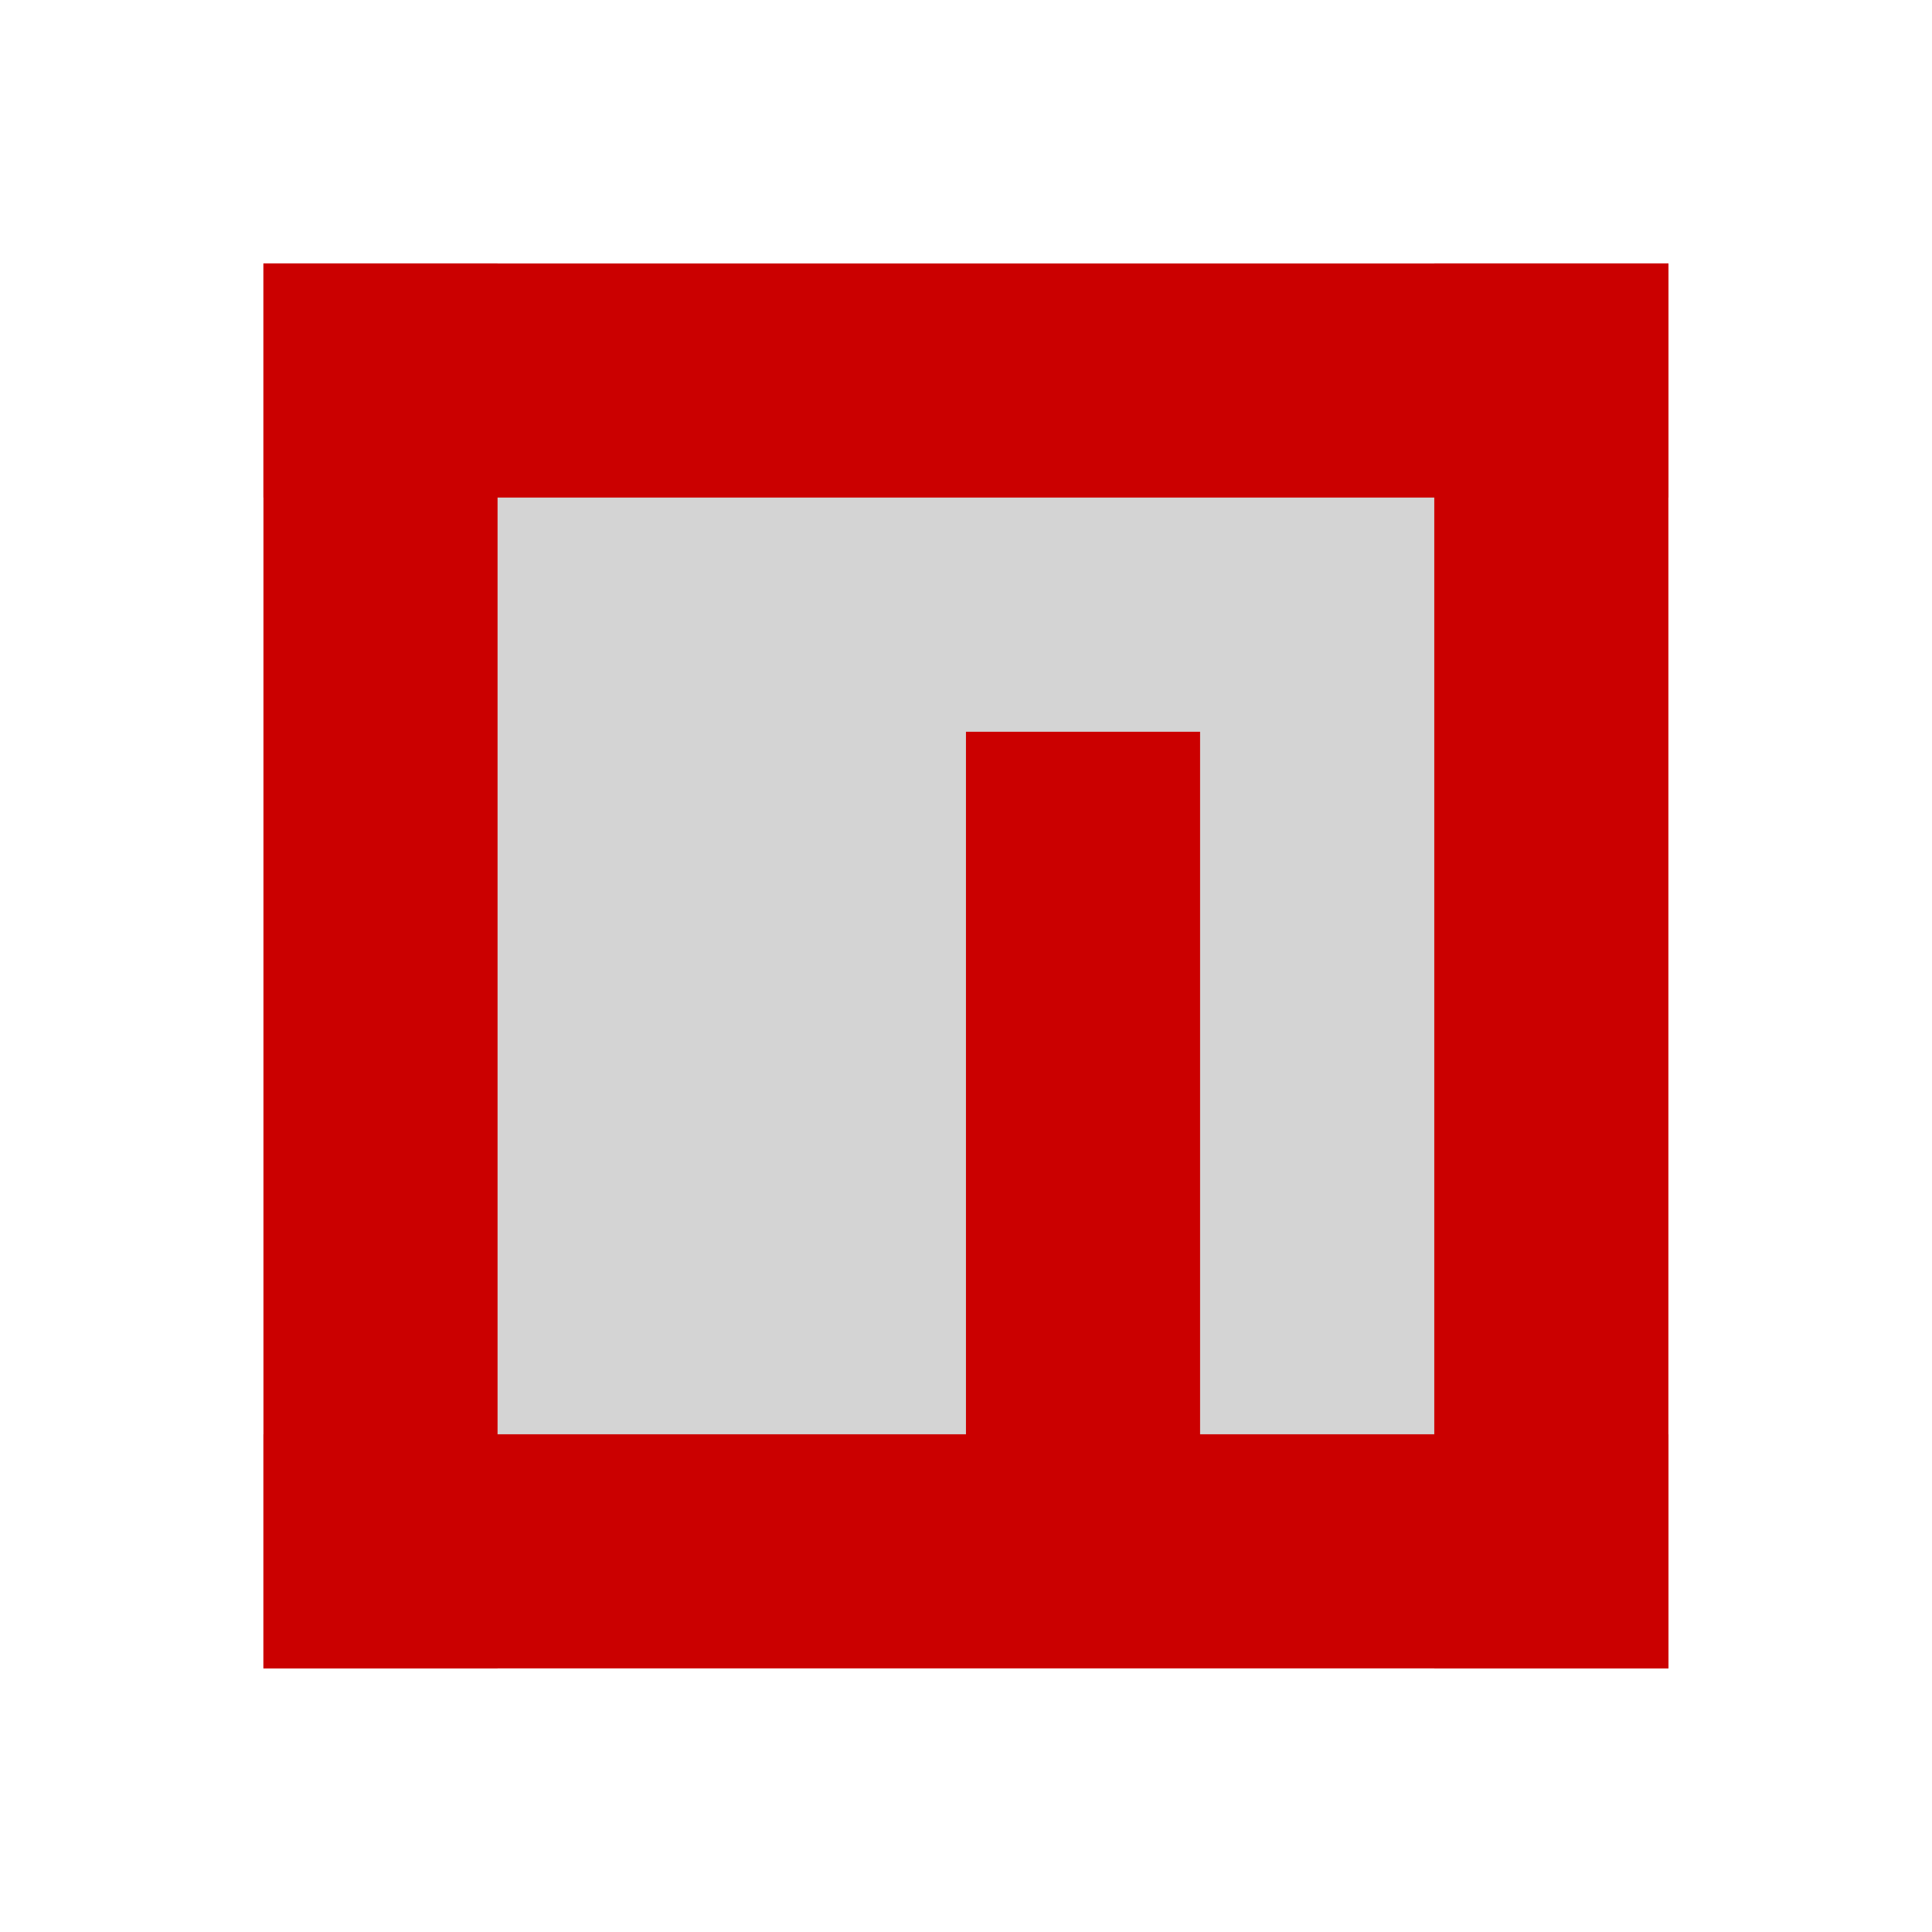
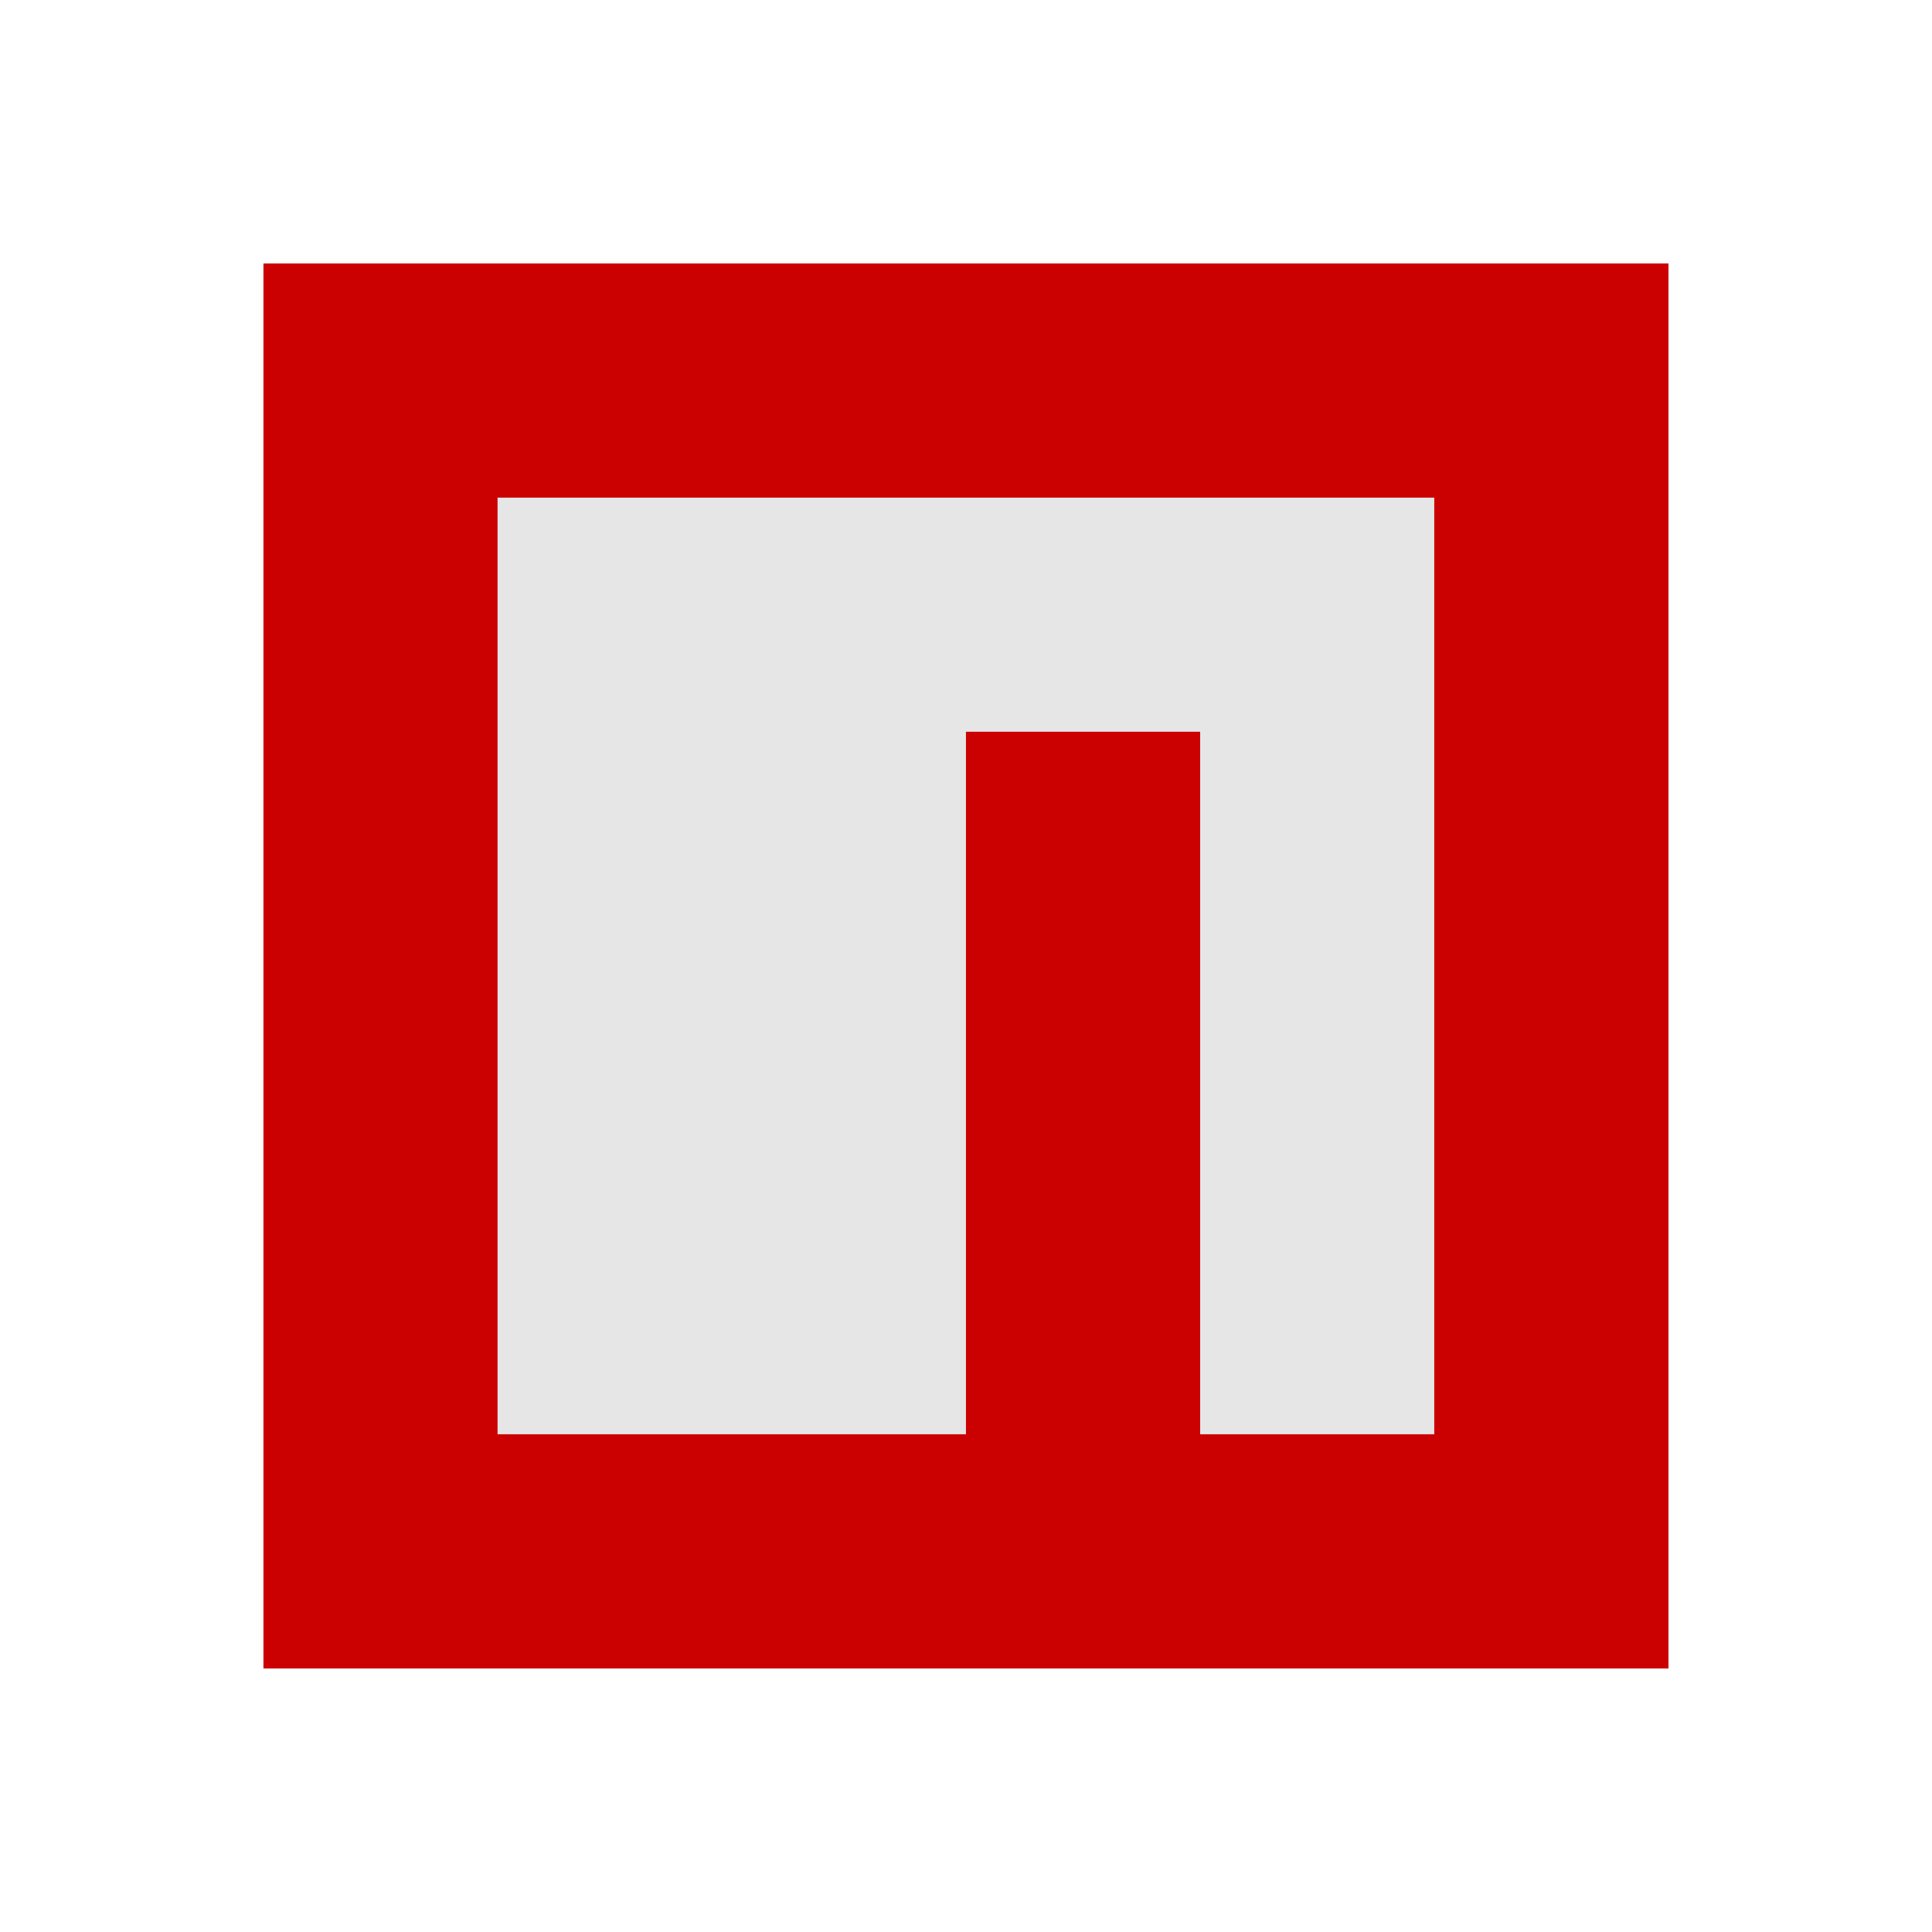
<svg xmlns="http://www.w3.org/2000/svg" id="svg5" width="22" height="22" version="1.1" viewBox="0 0 5.821 5.821">
  <g id="layer1" transform="scale(.26458)">
-     <rect id="rect182" x="4.763" y="4.399" width="12.336" height="13.461" fill="#d4d4d4" stroke-width=".265" />
-     <rect id="rect2786" x="3" y="3" width="16" height="2.666" fill="#cb0000" stroke-width=".428" />
-     <rect id="rect2786-5" x="3" y="16.333" width="16" height="2.666" fill="#cb0000" stroke-width=".428" />
-     <rect id="rect2786-2" transform="rotate(90)" x="3" y="-5.666" width="16" height="2.666" fill="#cb0000" stroke-width=".428" />
-     <rect id="rect2786-2-4" transform="rotate(90)" x="3" y="-18.999" width="16" height="2.666" fill="#cb0000" stroke-width=".428" />
-     <rect id="rect2786-2-4-7" transform="rotate(90)" x="8.333" y="-13.666" width="9.6" height="2.666" fill="#cb0000" stroke-width=".332" />
+     <path id="path226" d="m3 3h16v16h-16z" fill="#cb0000" />
+     <path id="path324" d="m5.666 16.333 5.334-1e-5v-8h2.667l2e-6 8h2.666l2e-6 -10.666-10.667-3.962e-4z" fill="#e6e6e6" />
  </g>
</svg>
